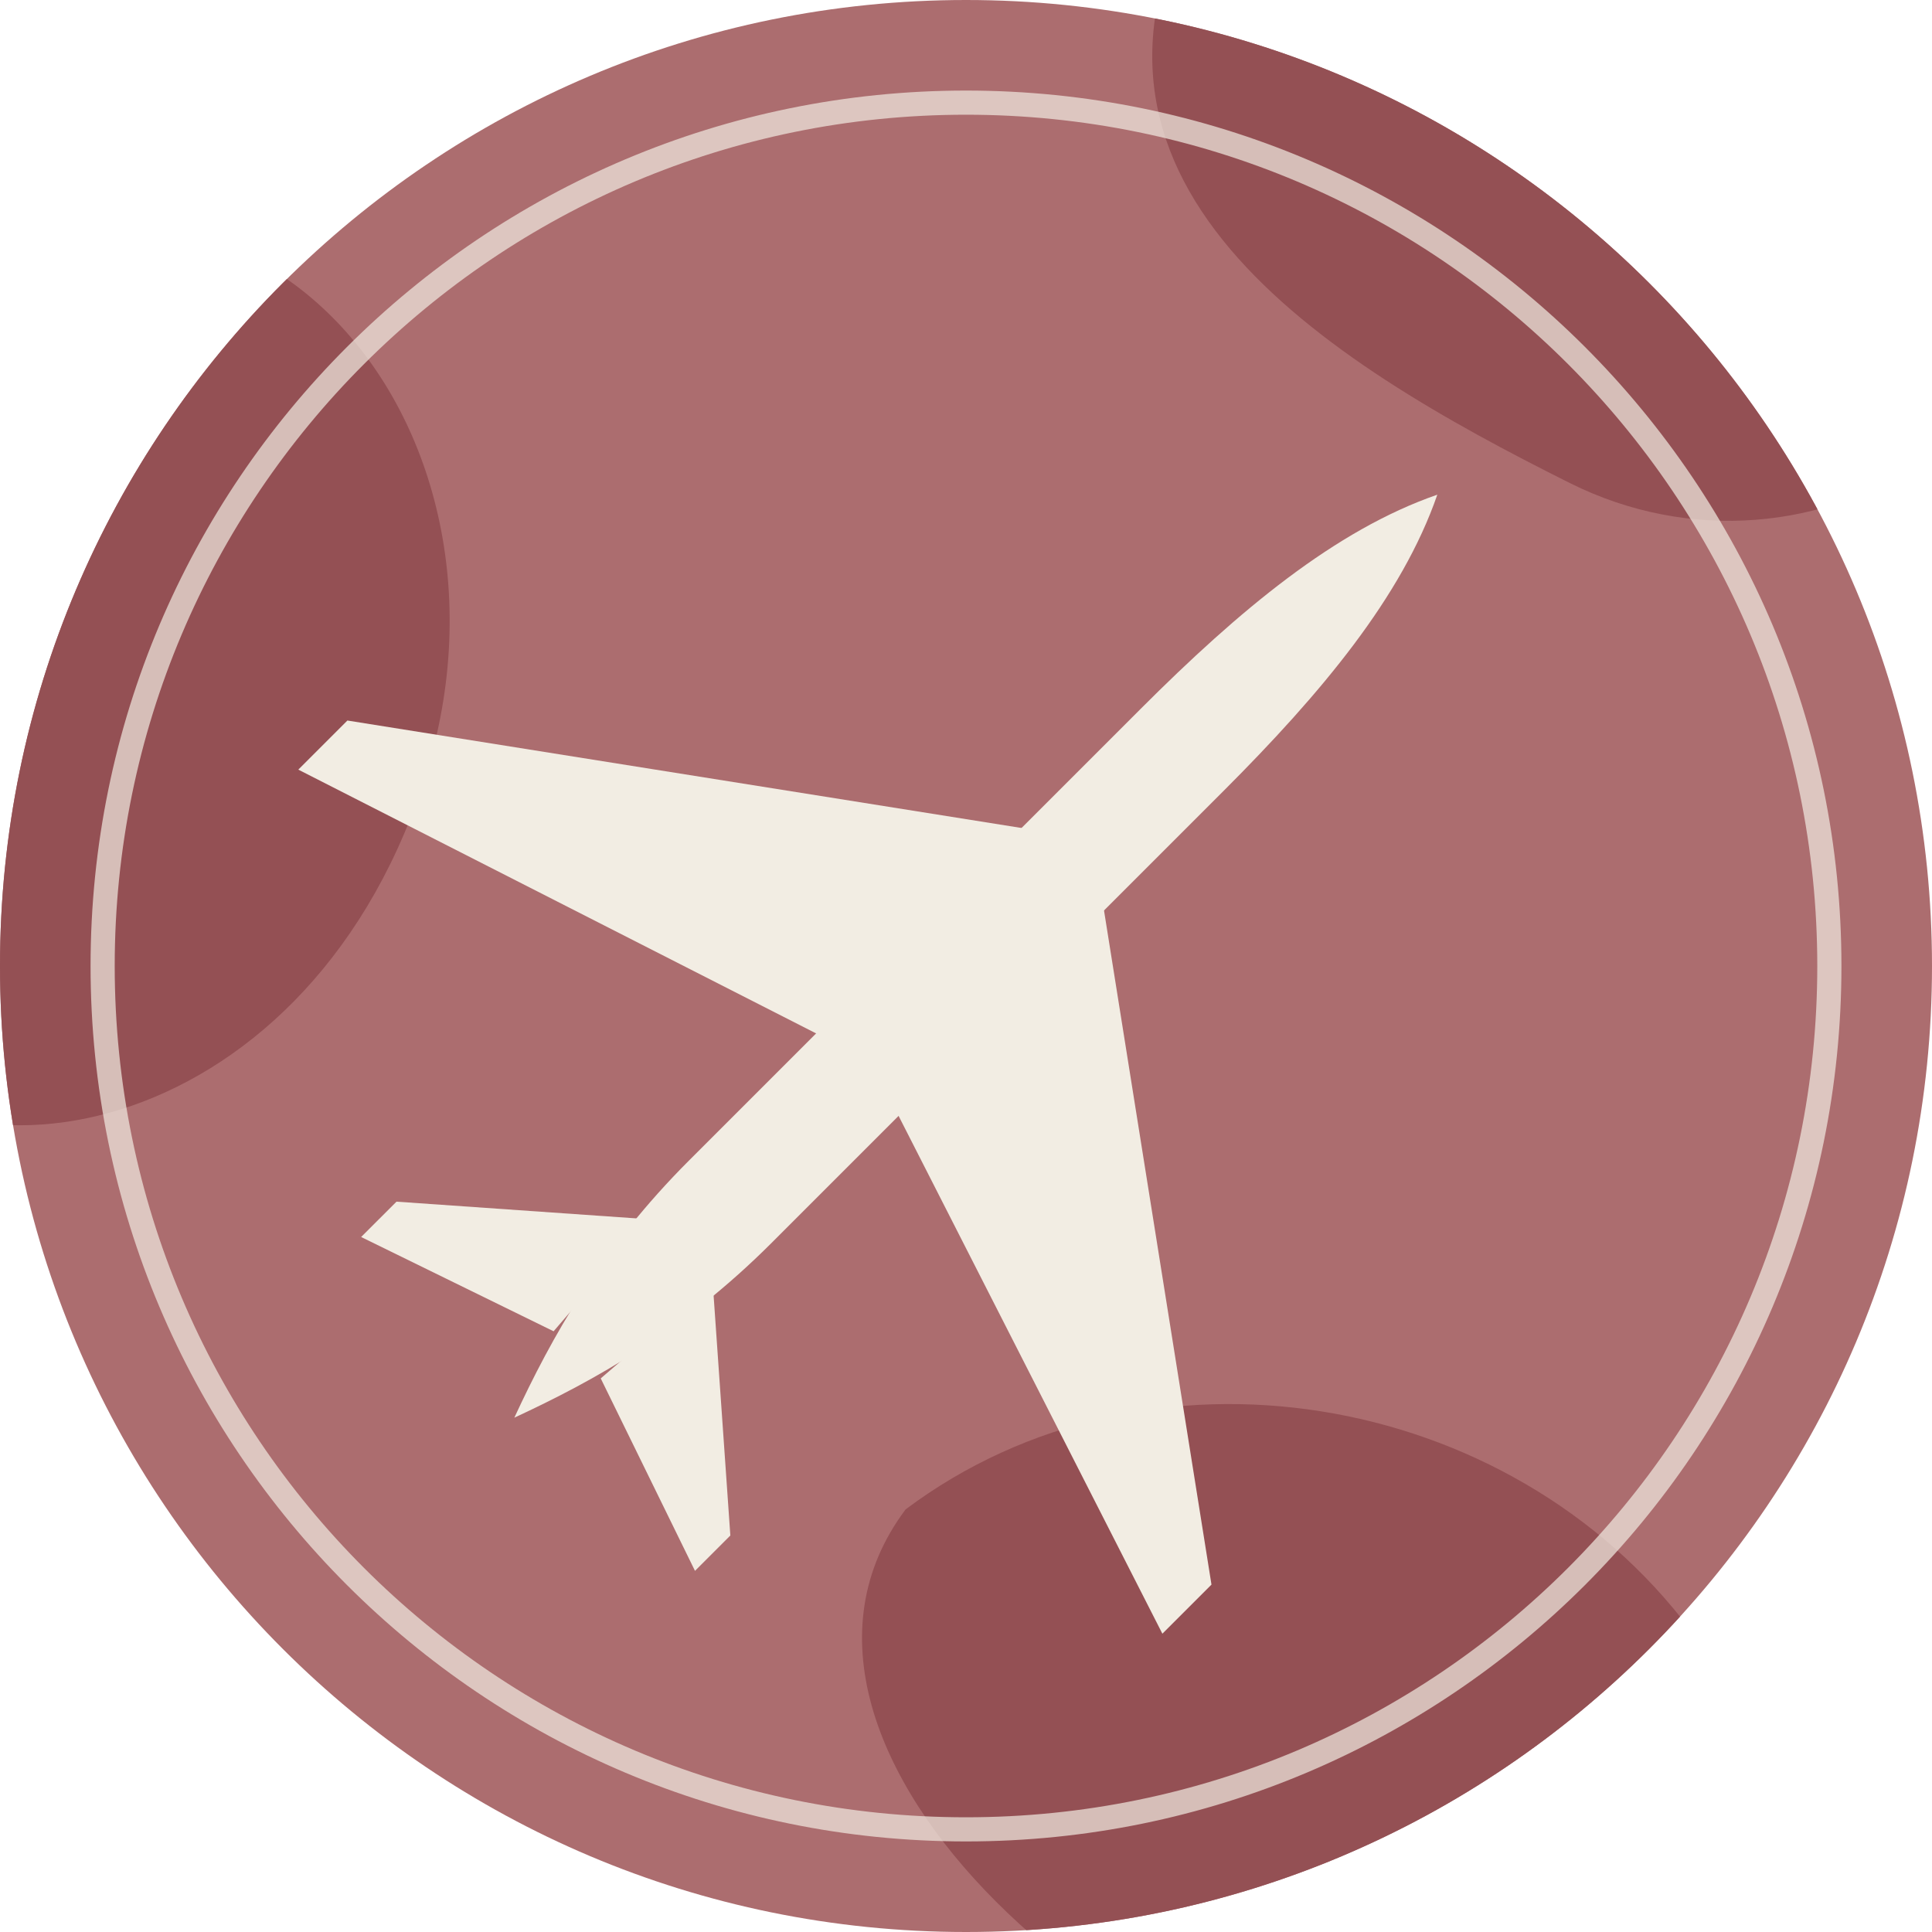
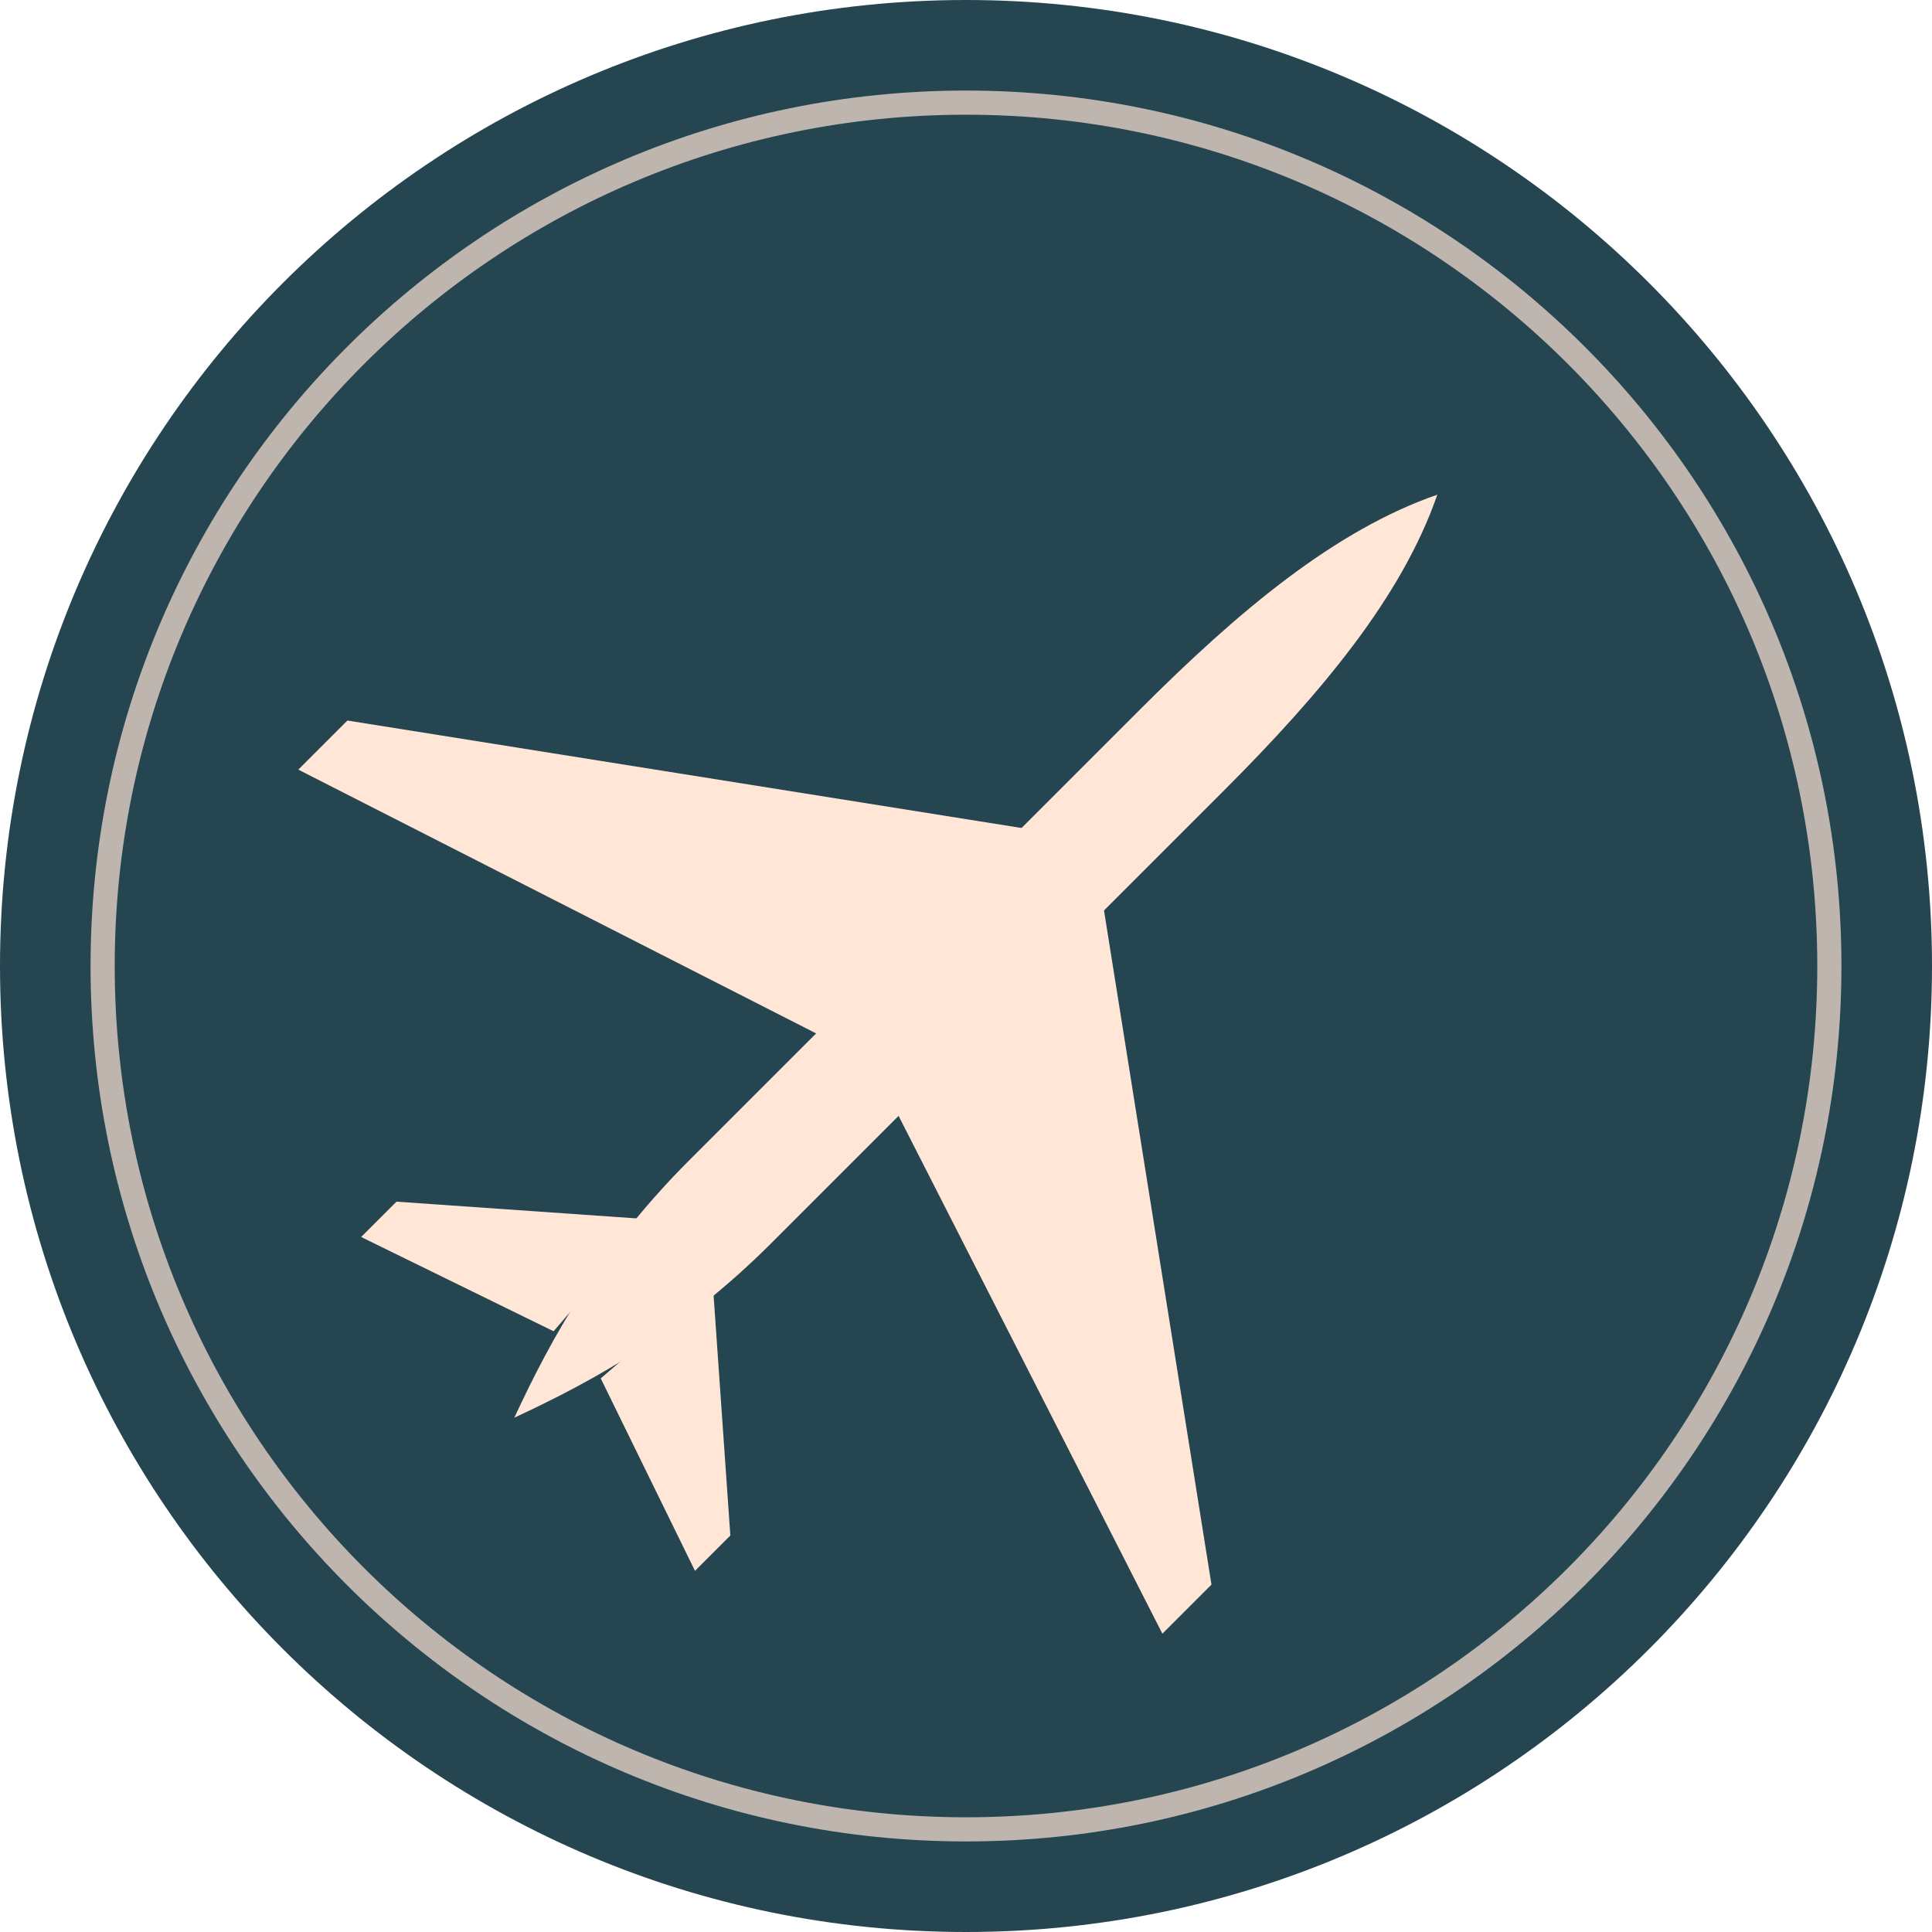
<svg xmlns="http://www.w3.org/2000/svg" viewBox="0 0 64 64">
  <defs>
    <clipPath id="c">
      <circle cx="32" cy="32" r="32" />
    </clipPath>
  </defs>
  <g clip-path="url(#c)">
-     <rect width="64" height="64" fill="#AC6D6F" />
-     <path d="M-4 10C8 2 18 14 14 26S-2 40-6 34ZM40-4c10 2 20 0 28 8 2 10-8 16-16 12S34 6 40-4ZM30 50c8-6 20-4 26 4s2 16-8 16-24-12-18-20Z" fill="#945054" />
+     <rect width="64" height="64" fill="#254551" />
  </g>
-   <circle cx="32" cy="32" r="28.600" fill="none" stroke="#F2EDE3" stroke-opacity=".7" stroke-width=".8" />
-   <g transform="translate(32 32) rotate(45) scale(.92)" fill="#F2EDE3">
+   <circle cx="32" cy="32" r="28.600" fill="none" stroke="#FFE6D6" stroke-opacity=".7" stroke-width=".8" />
+   <g transform="translate(32 32) rotate(45) scale(.92)" fill="#FFE6D6">
    <path d="M0-24C1.700-20.500 2.100-16 2.100-11V12C2.100 16.500 1.100 20 0 23-1.100 20-2.100 16.500-2.100 12V-11C-2.100-16-1.700-20.500 0-24Z" />
    <path d="M2-5 22 9.500V12L2 5.500ZM-2-5-22 9.500V12L-2 5.500Z" />
    <path d="M1.600 14.500 8.500 20.500V22.300L1.200 19.800ZM-1.600 14.500-8.500 20.500V22.300L-1.200 19.800Z" />
  </g>
</svg>
